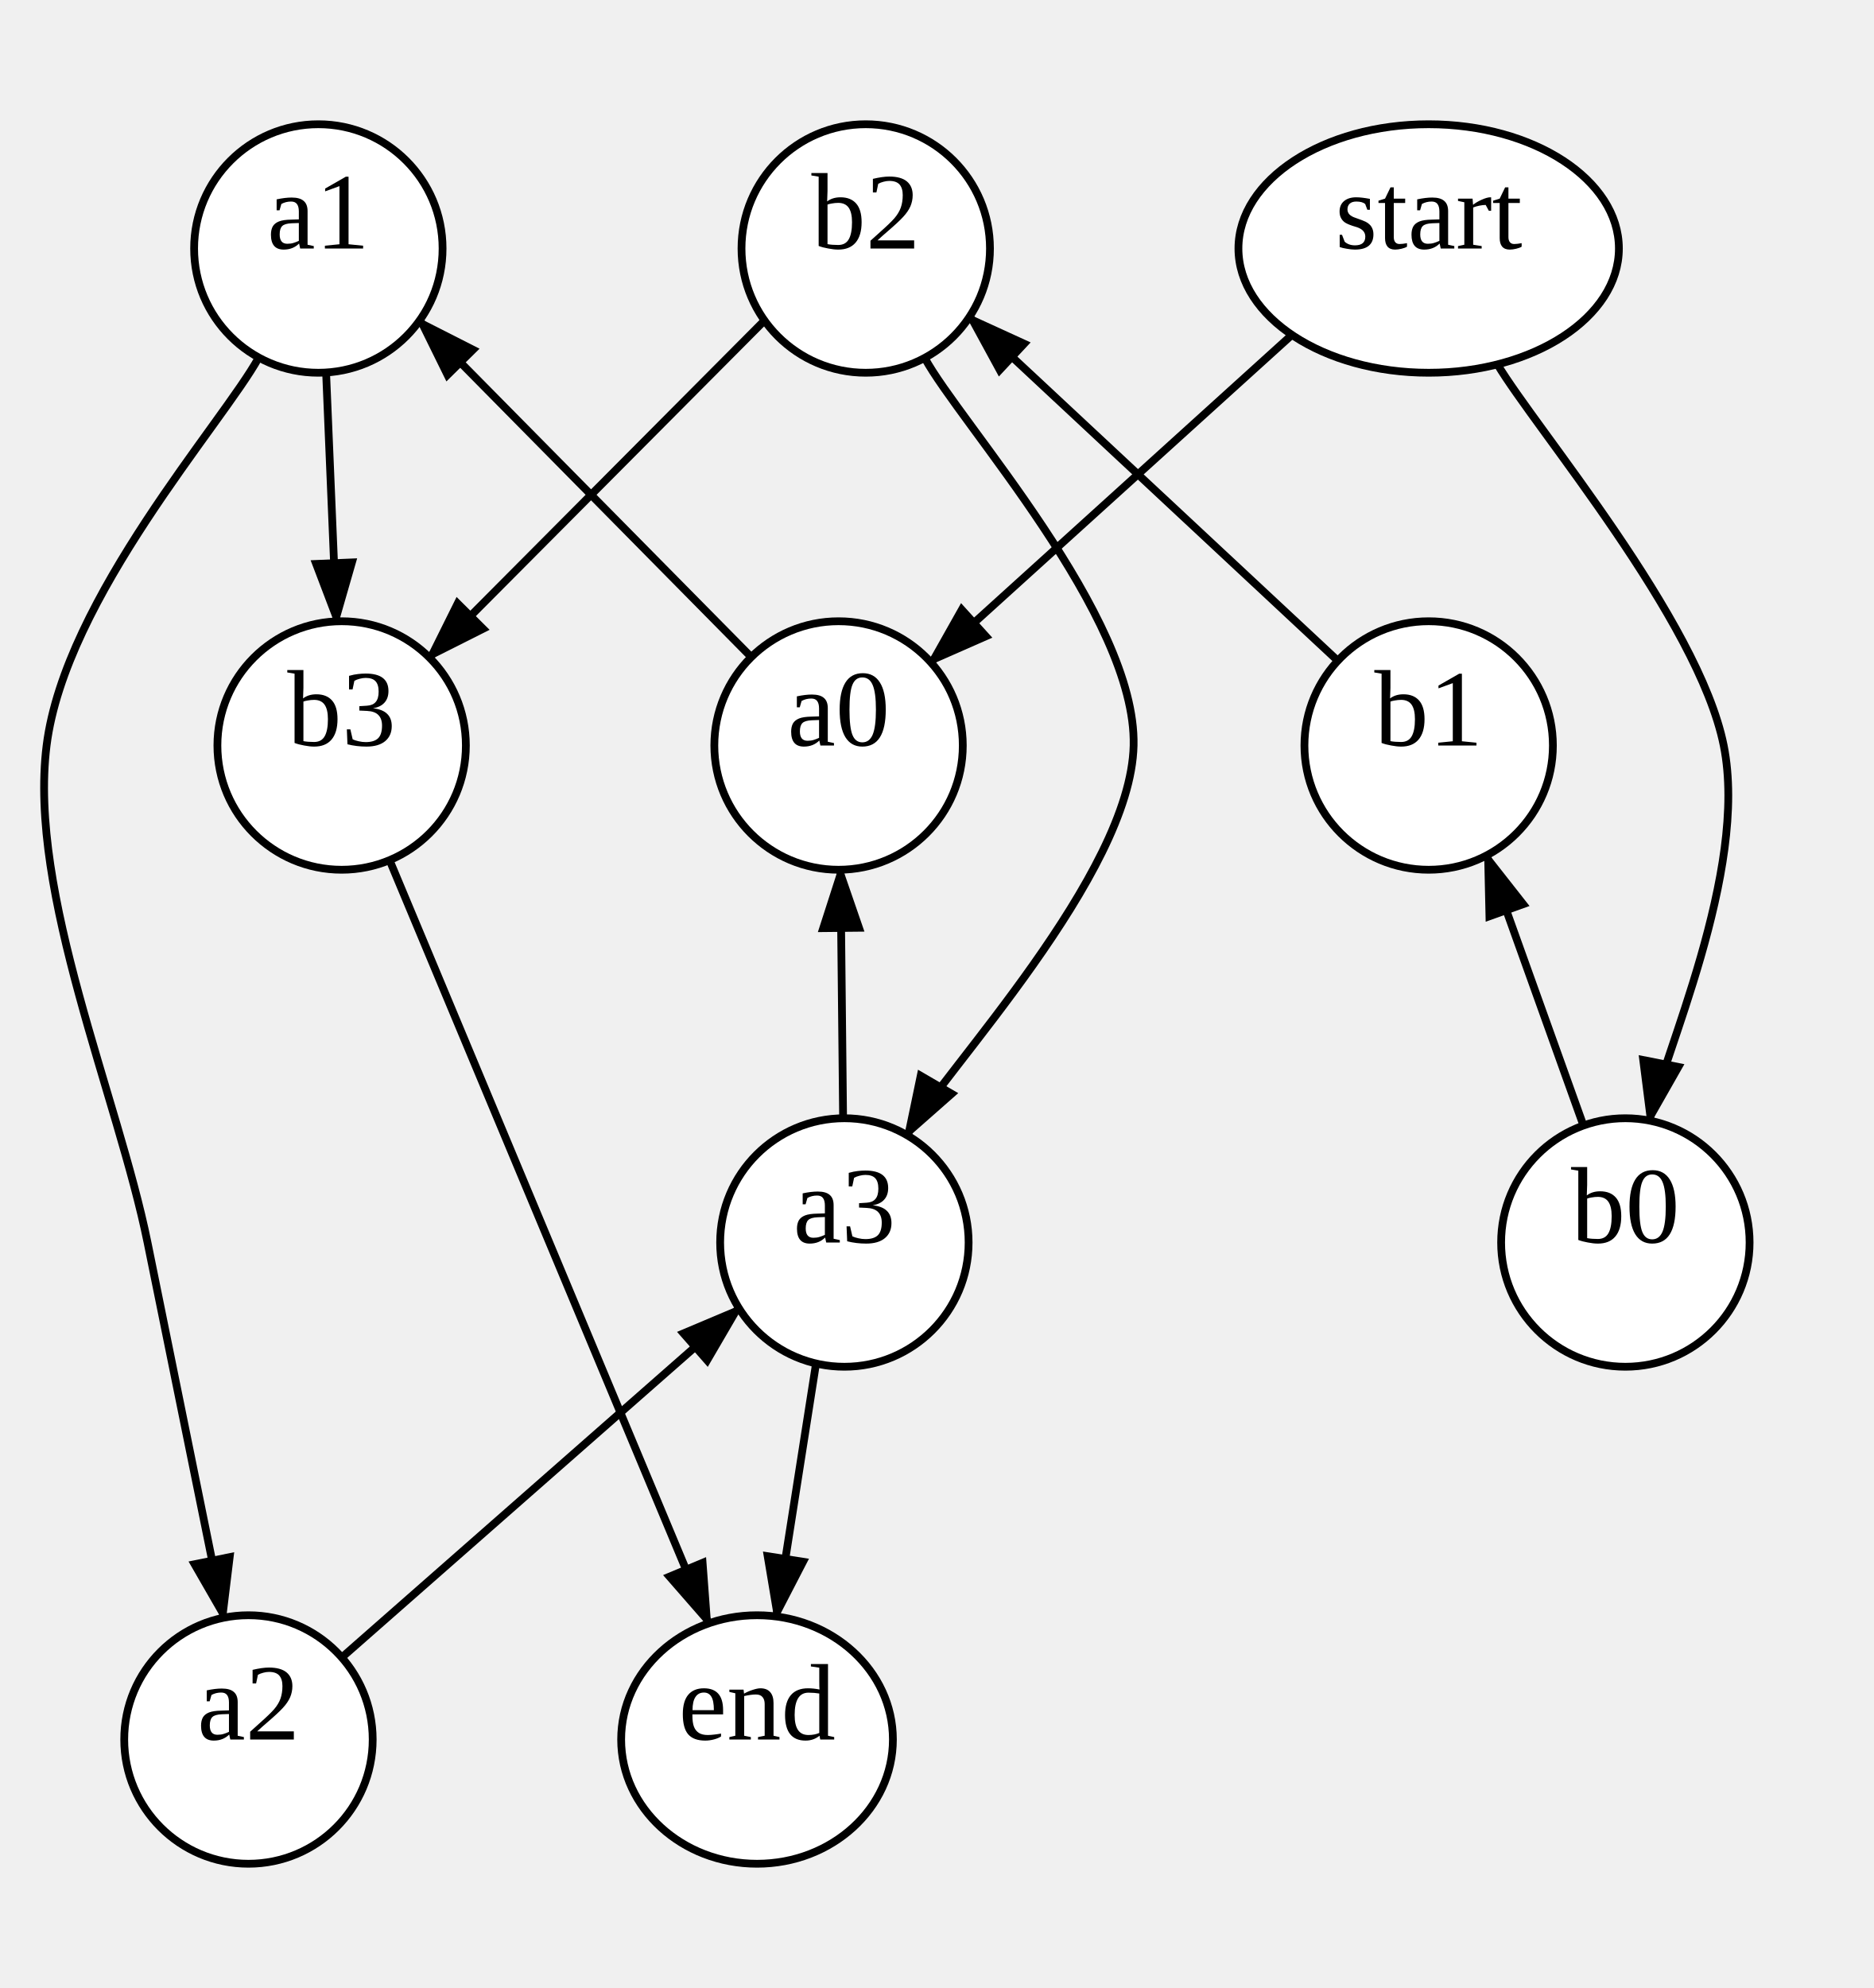
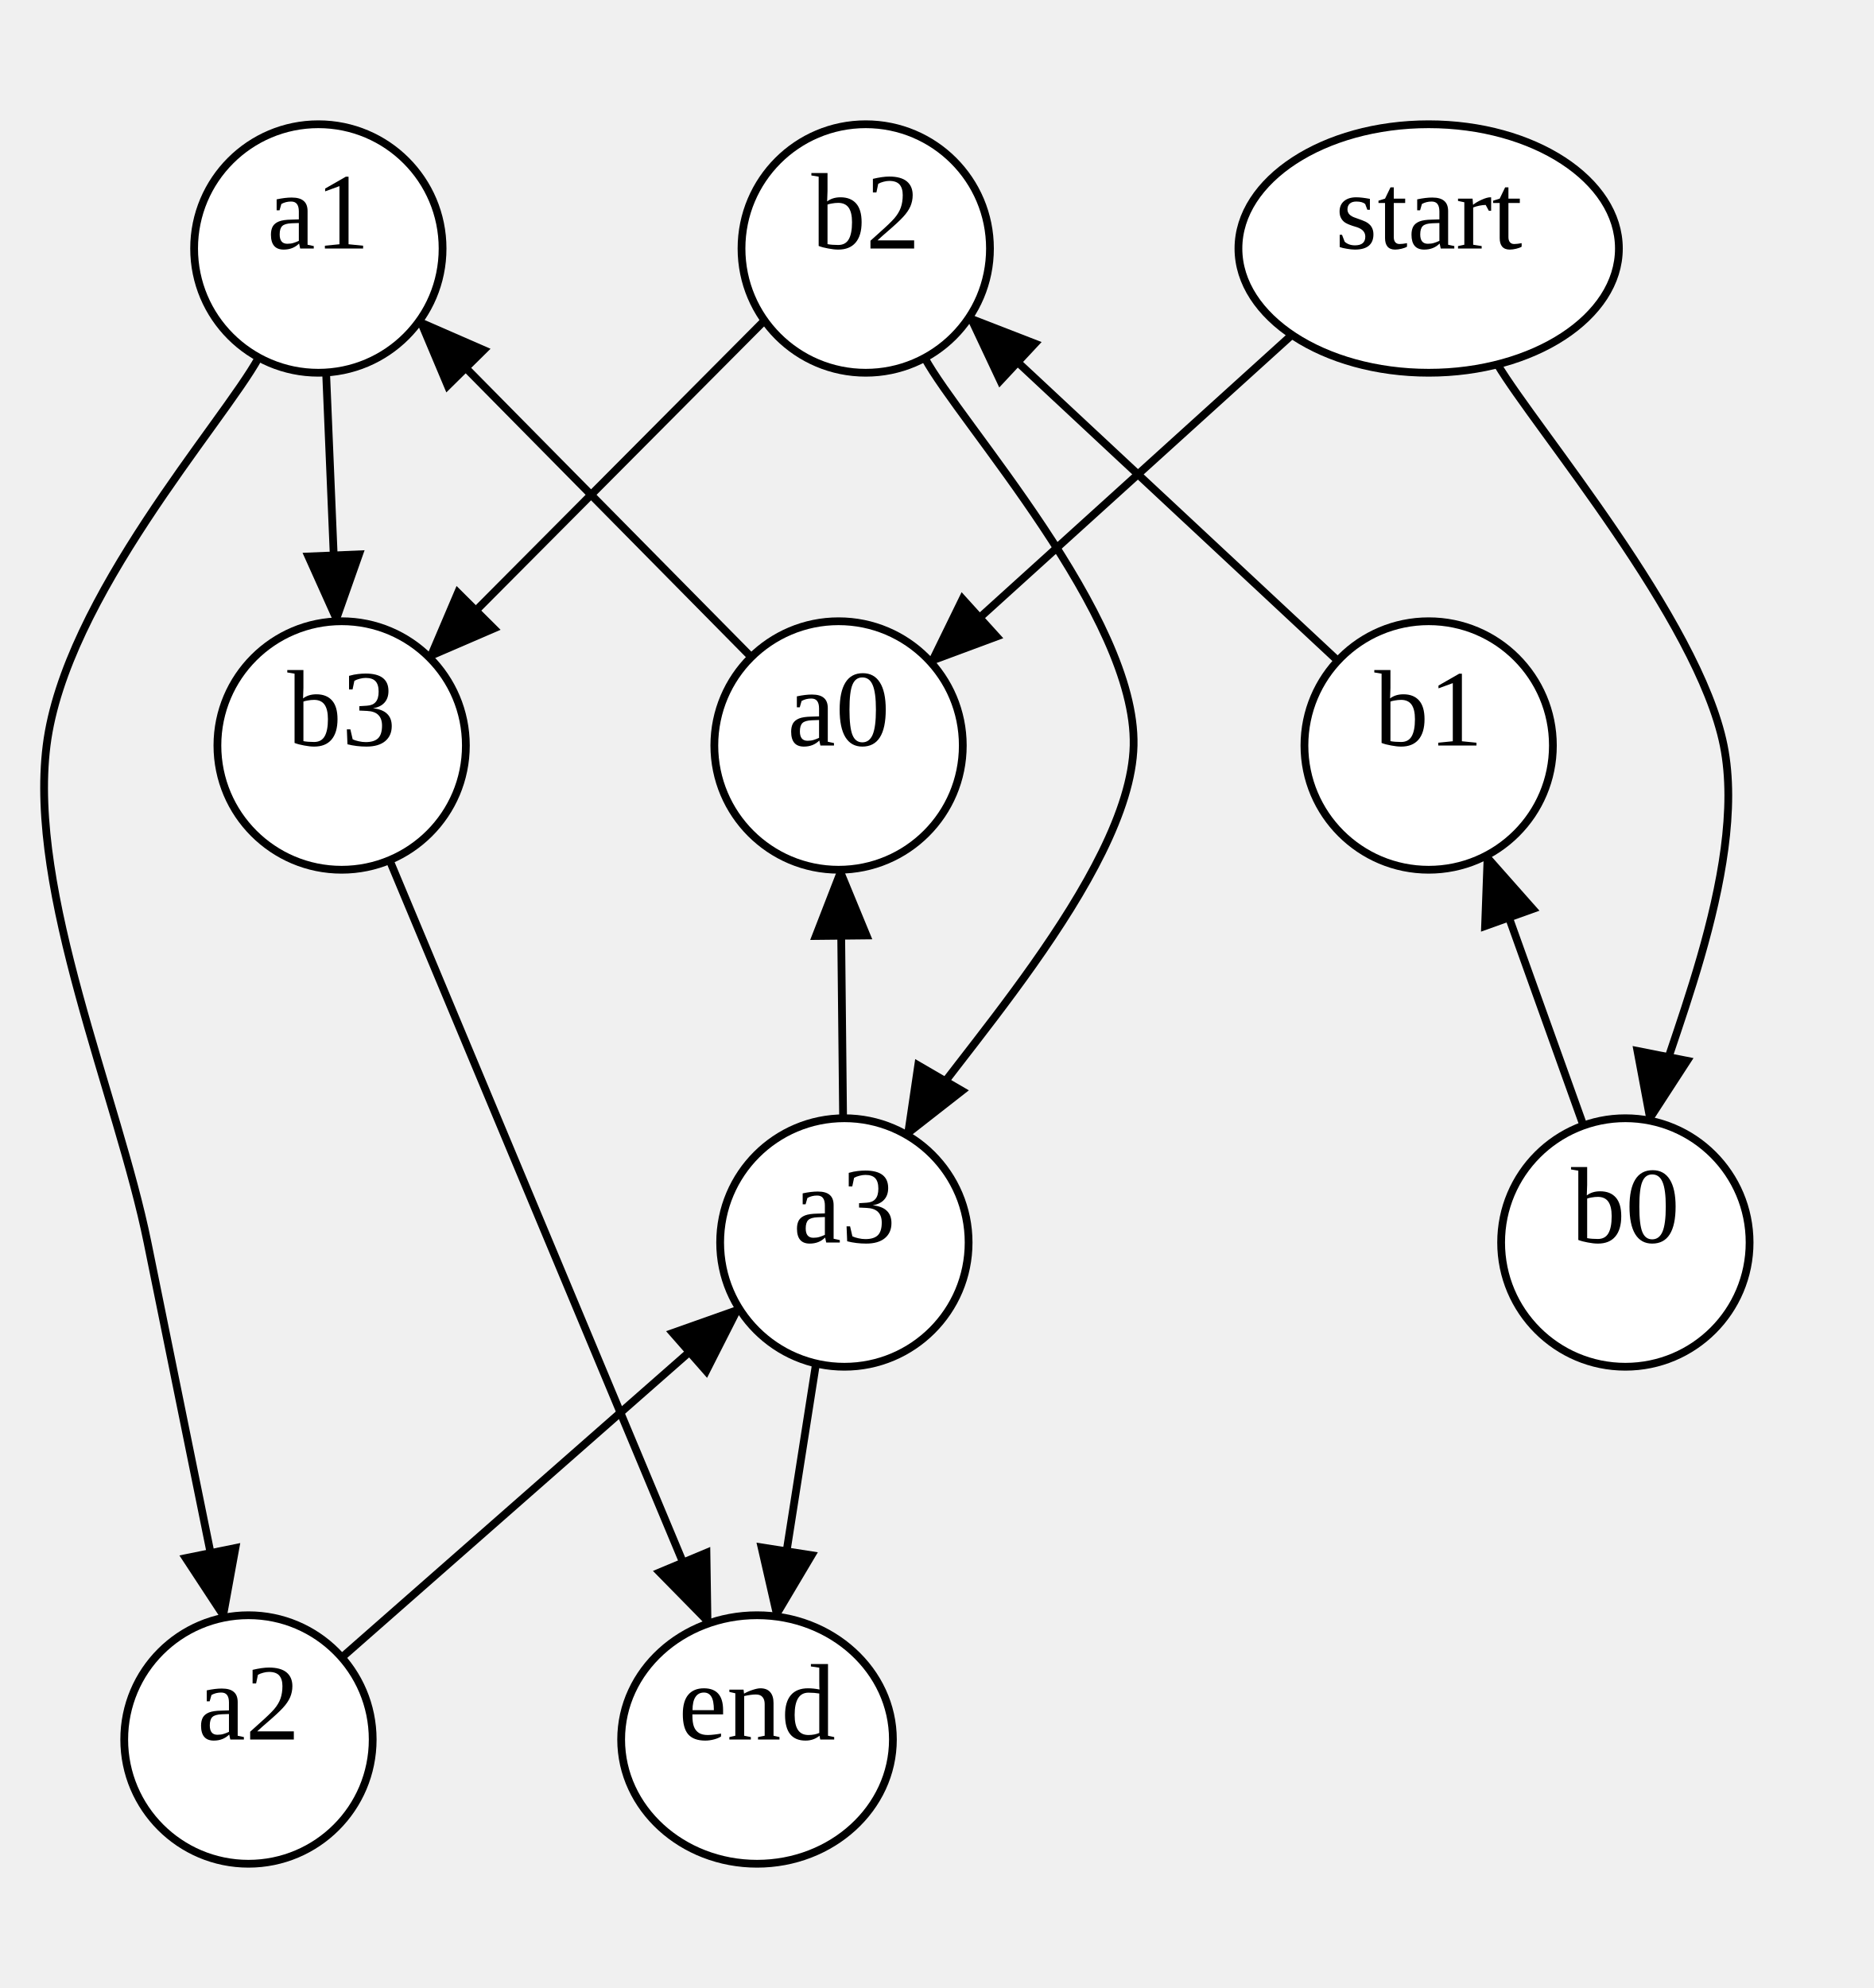
<svg xmlns="http://www.w3.org/2000/svg" width="241.334" height="256">
  <style type="text/css">
		.edge { fill: none; }
	</style>
  <defs>
-     <marker id="arrowhead" markerWidth="10" markerHeight="10" refX="8" refY="3" orient="auto" markerUnits="strokeWidth">
-       <path d="M0,0 L0,6 L9,3 z" />
+     <marker id="arrowhead" markerWidth="10" markerHeight="8" refX="9" refY="4" orient="auto" markerUnits="userSpaceOnUse">
+       <path d="M0,0 L0,8 L10,4 z" fill="context-stroke" />
    </marker>
  </defs>
  <g>
    <path class="edge" marker-end="url(#arrowhead)" stroke="#000000" stroke-width="1" d="M96.759,84.615 L54.007,41.318 " />
    <path class="edge" marker-end="url(#arrowhead)" stroke="#000000" stroke-width="1" d="M33.324,46.038 C28.77,54.365 8.388,77.006 6.001,96 C3.614,114.994 15.198,141.28 19,160 C22.803,178.72 27.179,200.267 28.815,208.32 " />
    <path class="edge" marker-end="url(#arrowhead)" stroke="#000000" stroke-width="1" d="M44.02,213.439 L95.185,168.484 " />
    <path class="edge" marker-end="url(#arrowhead)" stroke="#000000" stroke-width="1" d="M203.936,144.938 L191.469,110.15 " />
    <path class="edge" marker-end="url(#arrowhead)" stroke="#000000" stroke-width="1" d="M172.299,85.088 L124.842,40.833 " />
    <path class="edge" marker-end="url(#arrowhead)" stroke="#000000" stroke-width="1" d="M98.462,41.272 L55.287,84.659 " />
    <path class="edge" marker-end="url(#arrowhead)" stroke="#000000" stroke-width="1" d="M166.39,43.123 L119.86,85.26 " />
    <path class="edge" marker-end="url(#arrowhead)" stroke="#000000" stroke-width="1" d="M192.858,46.918 C197.715,55.098 218.737,79.769 222.001,96 C225.265,112.231 214.034,136.254 212.441,144.304 " />
    <path class="edge" marker-end="url(#arrowhead)" stroke="#000000" stroke-width="1" d="M41.999,47.969 L43.335,80.014 " />
    <path class="edge" marker-end="url(#arrowhead)" stroke="#000000" stroke-width="1" d="M119.093,46.084 C123.578,54.403 146.383,79.319 146.001,96 C145.619,112.681 121.666,137.81 116.799,146.172 " />
    <path class="edge" marker-end="url(#arrowhead)" stroke="#000000" stroke-width="1" d="M108.584,144.001 L108.251,111.998 " />
    <path class="edge" marker-end="url(#arrowhead)" stroke="#000000" stroke-width="1" d="M105.099,175.578 L99.986,208.162 " />
    <path class="edge" marker-end="url(#arrowhead)" stroke="#000000" stroke-width="1" d="M50.171,110.762 C53.601,118.969 63.903,143.618 70.75,160 C77.597,176.382 87.836,200.878 91.253,209.054 " />
    <ellipse cx="108.001" cy="96" rx="16" ry="16" class="node" fill="#FFFFFF" stroke="#000000" stroke-width="1" />
    <text text-anchor="middle" alignment-baseline="middle" x="108.001" y="96" font-size="14" color="#F7F7F7">a0</text>
    <ellipse cx="41.001" cy="32" rx="16" ry="16" class="node" fill="#FFFFFF" stroke="#000000" stroke-width="1" />
    <text text-anchor="middle" alignment-baseline="middle" x="41.001" y="32" font-size="14" color="#F7F7F7">a1</text>
    <ellipse cx="32" cy="224" rx="16" ry="16" class="node" fill="#FFFFFF" stroke="#000000" stroke-width="1" />
    <text text-anchor="middle" alignment-baseline="middle" x="32" y="224" font-size="14" color="#F7F7F7">a2</text>
    <ellipse cx="108.75" cy="160" rx="16" ry="16" class="node" fill="#FFFFFF" stroke="#000000" stroke-width="1" />
    <text text-anchor="middle" alignment-baseline="middle" x="108.75" y="160" font-size="14" color="#F7F7F7">a3</text>
    <ellipse cx="209.334" cy="160" rx="16" ry="16" class="node" fill="#FFFFFF" stroke="#000000" stroke-width="1" />
    <text text-anchor="middle" alignment-baseline="middle" x="209.334" y="160" font-size="14" color="#000000">b0</text>
    <ellipse cx="184.001" cy="96" rx="16" ry="16" class="node" fill="#FFFFFF" stroke="#000000" stroke-width="1" />
    <text text-anchor="middle" alignment-baseline="middle" x="184.001" y="96" font-size="14" color="#000000">b1</text>
    <ellipse cx="111.501" cy="32" rx="16" ry="16" class="node" fill="#FFFFFF" stroke="#000000" stroke-width="1" />
    <text text-anchor="middle" alignment-baseline="middle" x="111.501" y="32" font-size="14" color="#000000">b2</text>
    <ellipse cx="44.001" cy="96" rx="16" ry="16" class="node" fill="#FFFFFF" stroke="#000000" stroke-width="1" />
    <text text-anchor="middle" alignment-baseline="middle" x="44.001" y="96" font-size="14" color="#000000">b3</text>
    <ellipse cx="184.001" cy="32" rx="24.5" ry="16" class="node" fill="#FFFFFF" stroke="#000000" stroke-width="1" />
    <text text-anchor="middle" alignment-baseline="middle" x="184.001" y="32" font-size="14" color="#000000">start</text>
    <ellipse cx="97.5" cy="224" rx="17.5" ry="16" class="node" fill="#FFFFFF" stroke="#000000" stroke-width="1" />
    <text text-anchor="middle" alignment-baseline="middle" x="97.5" y="224" font-size="14" color="#000000">end</text>
  </g>
</svg>
